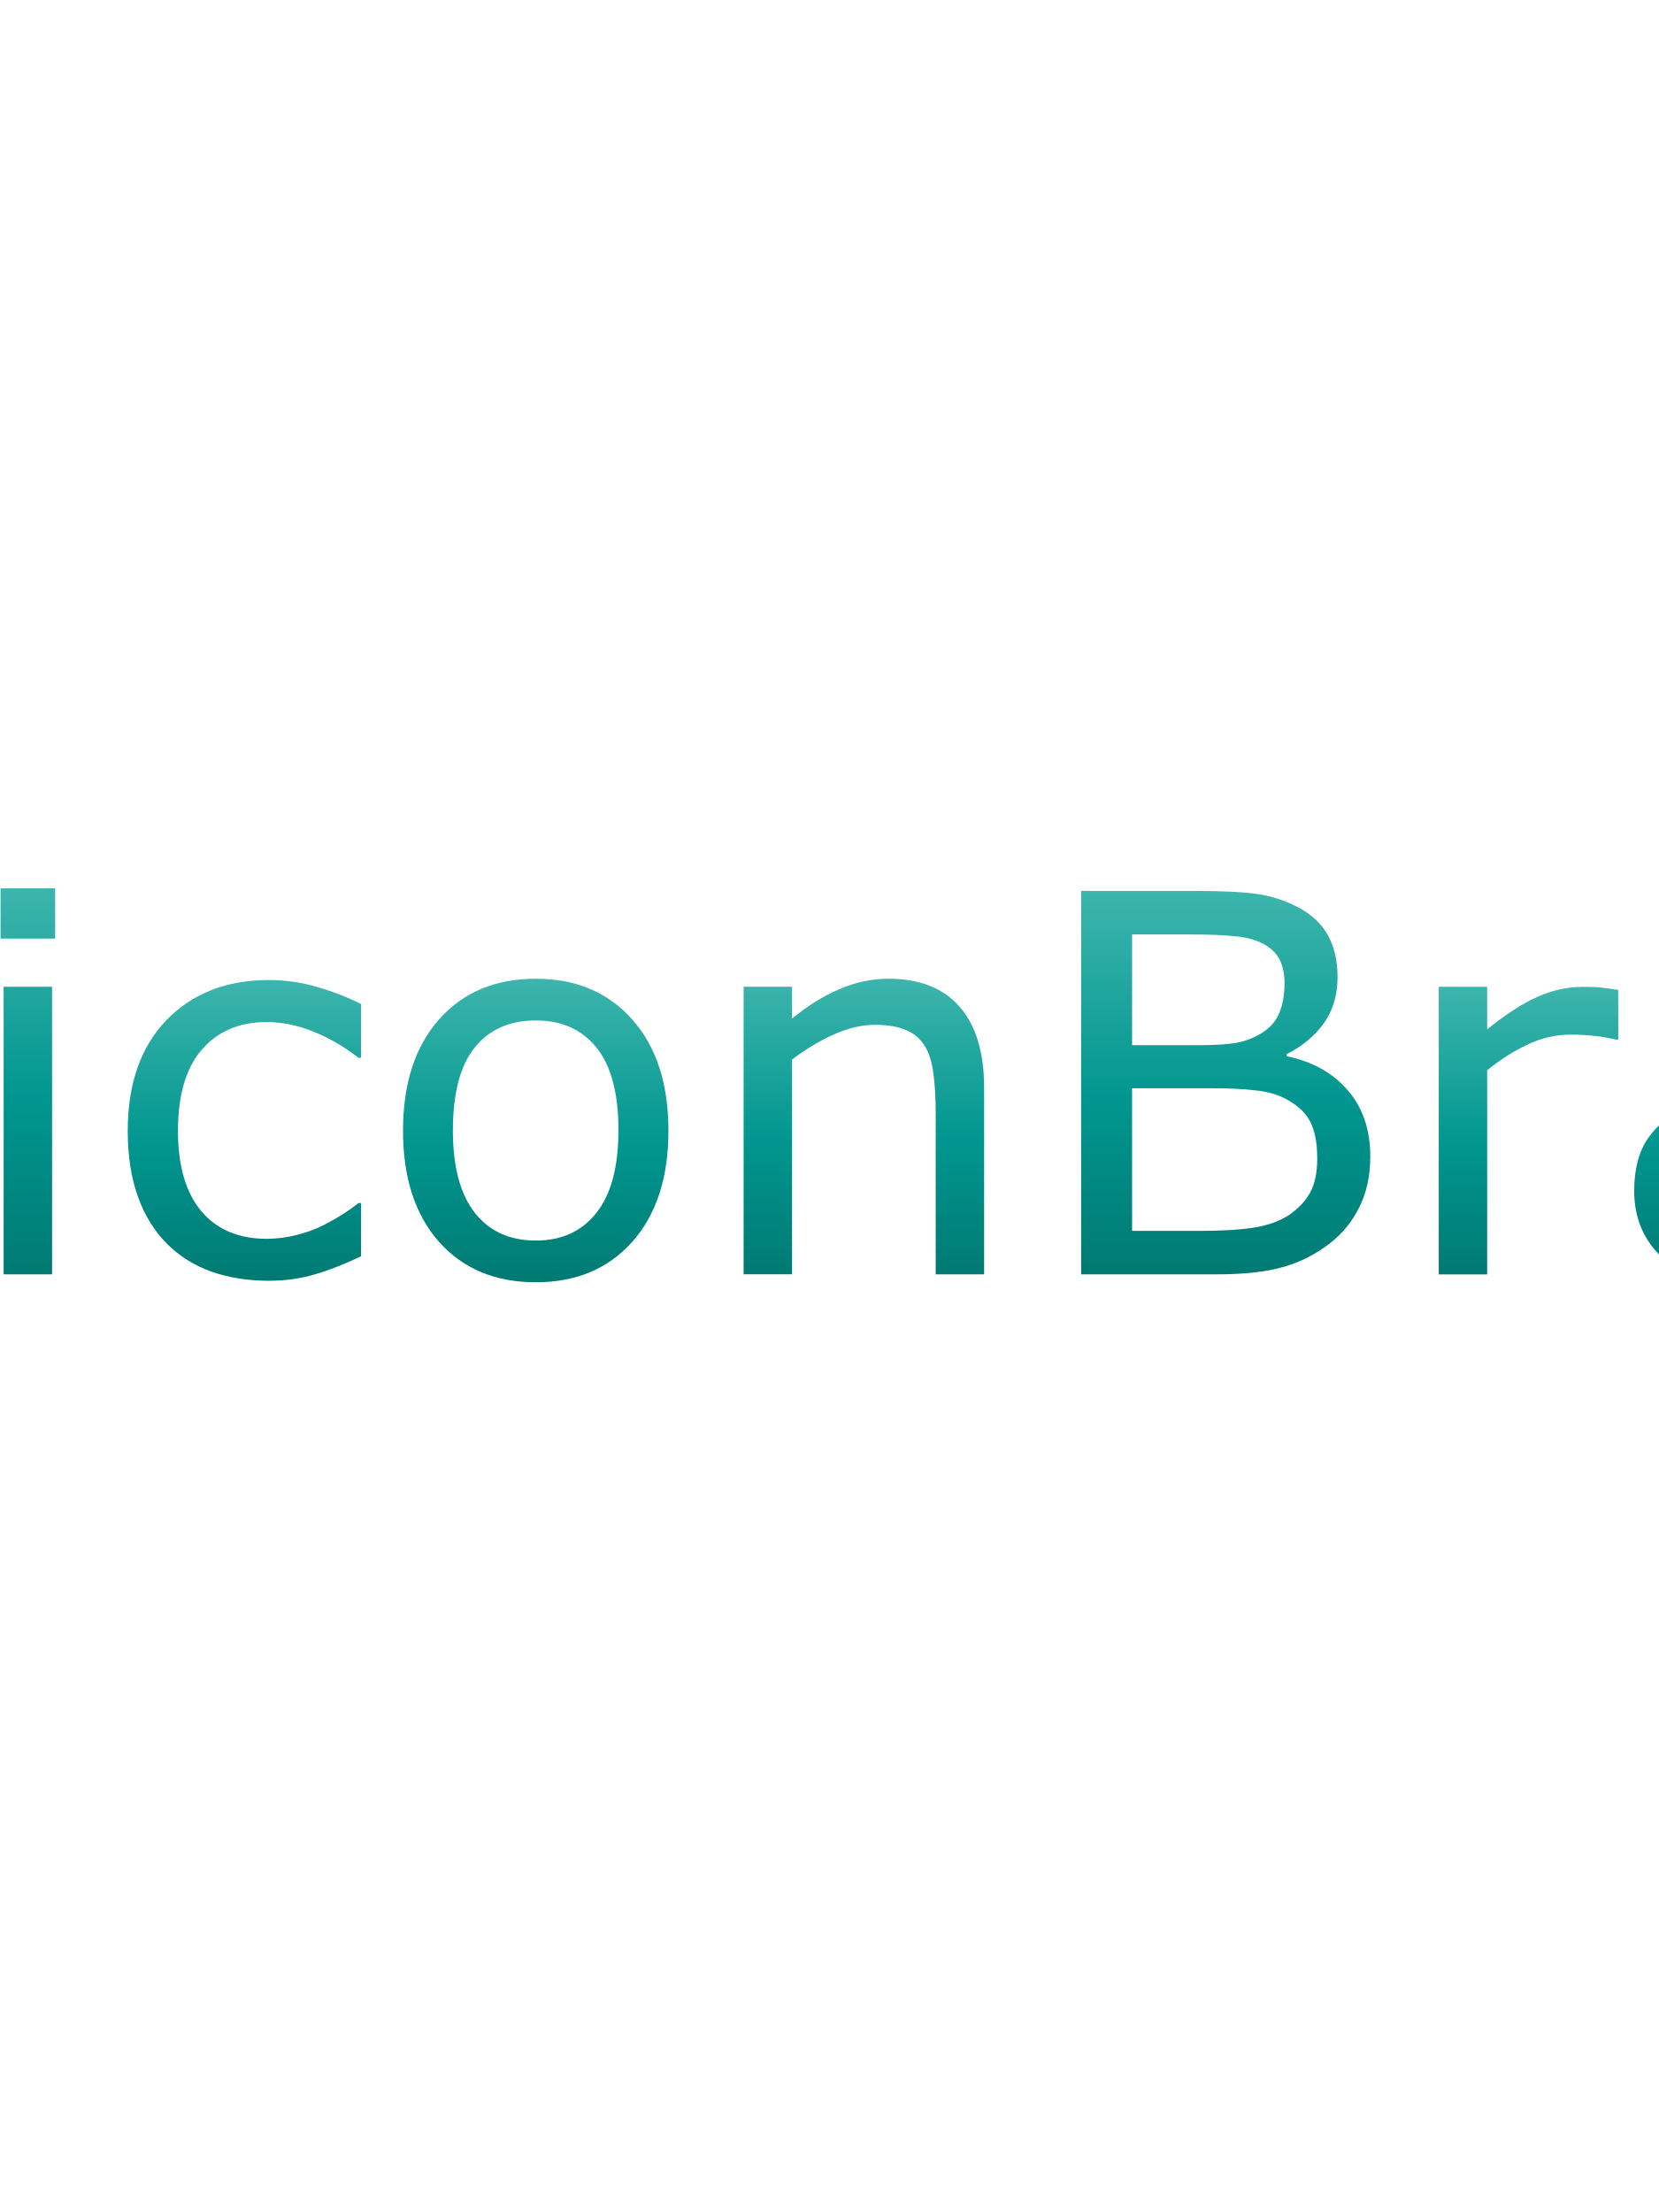
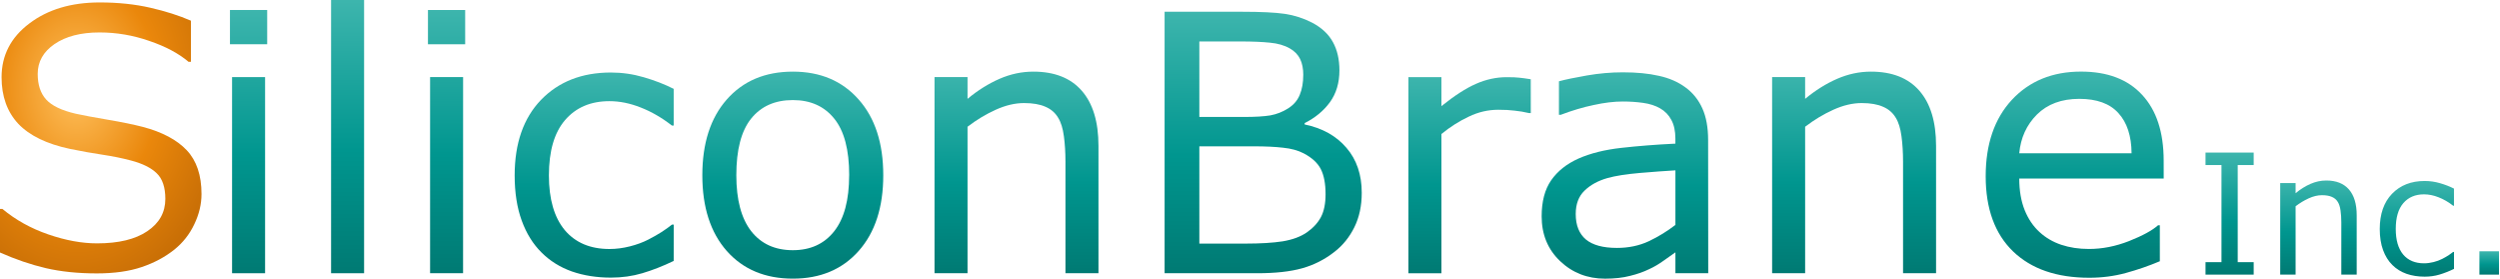
- <svg xmlns="http://www.w3.org/2000/svg" width="300mm" height="400mm" viewBox="55 370 130 30" version="1.1" id="svg8">
-   <defs id="defs2">
-     <linearGradient id="tealGrad" x1="0%" y1="0%" x2="0%" y2="100%">
-       <stop offset="0%" stop-color="#3db5ad" />
-       <stop offset="55%" stop-color="#00968f" />
-       <stop offset="100%" stop-color="#007a73" />
-     </linearGradient>
-     <radialGradient id="orangeGrad" cx="38%" cy="32%" r="75%">
-       <stop offset="0%" stop-color="#ffc15e" />
-       <stop offset="55%" stop-color="#ea870b" />
-       <stop offset="100%" stop-color="#c96f06" />
-     </radialGradient>
-     <linearGradient id="tealTextGrad" x1="0%" y1="0%" x2="0%" y2="100%">
-       <stop offset="0%" stop-color="#14a89f" />
-       <stop offset="100%" stop-color="#00867e" />
-     </linearGradient>
-   </defs>
-   <g id="layer1" transform="translate(0,103)">
-     <g id="g5969" style="fill:url(#tealGrad);fill-opacity:1;stroke:none;stroke-opacity:1" />
-     <flowRoot xml:space="preserve" id="flowRoot6396" style="font-style:normal;font-weight:normal;font-size:40px;line-height:1.25;font-family:sans-serif;letter-spacing:0px;word-spacing:0px;fill:#000000;fill-opacity:1;stroke:none">
-       <flowRegion id="flowRegion6398">
-         <rect id="rect6400" width="260" height="100" x="340" y="767.52" />
-       </flowRegion>
-       <flowPara id="flowPara6402" />
-     </flowRoot>
-     <g id="g951" transform="matrix(2.684721,0,0,2.684721,-187.4065,-300.3548)">
-       <g id="g989" transform="matrix(1.454218,0,0,1.454218,-29.54357,-88.06006)">
-         <g id="g884" transform="translate(0,-0.1870887)">
-           <g aria-label="iliconBrane" style="font-style:normal;font-weight:normal;font-size:10.583px;line-height:1.25;font-family:sans-serif;letter-spacing:0px;word-spacing:0px;fill:#000000;fill-opacity:1;stroke:none;stroke-width:0.265" id="text6394">
-             <path d="M 77.683,206.544 H 76.587 v -1.008 h 1.096 z m -0.062,6.739 h -0.972 v -5.772 h 0.972 z" style="fill:url(#tealGrad);fill-opacity:1" id="path886" />
-             <path d="m 80.535,213.283 h -0.972 v -8.041 h 0.972 z" style="fill:url(#tealGrad);fill-opacity:1" id="path888" />
-             <path d="m 83.512,206.544 h -1.096 v -1.008 h 1.096 z m -0.062,6.739 h -0.972 v -5.772 h 0.972 z" style="fill:url(#tealGrad);fill-opacity:1" id="path890" />
-             <path d="m 89.651,212.921 q -0.486,0.233 -0.925,0.362 -0.434,0.129 -0.925,0.129 -0.625,0 -1.147,-0.181 -0.522,-0.186 -0.894,-0.558 -0.377,-0.372 -0.584,-0.941 -0.207,-0.568 -0.207,-1.328 0,-1.416 0.775,-2.222 0.78,-0.806 2.057,-0.806 0.496,0 0.972,0.14 0.481,0.14 0.878,0.341 v 1.08 h -0.052 q -0.444,-0.346 -0.92,-0.532 -0.47,-0.186 -0.92,-0.186 -0.827,0 -1.307,0.558 -0.475,0.553 -0.475,1.628 0,1.044 0.465,1.607 0.47,0.558 1.318,0.558 0.295,0 0.599,-0.077 0.305,-0.077 0.548,-0.202 0.212,-0.109 0.398,-0.227 0.186,-0.124 0.295,-0.212 h 0.052 z" style="fill:url(#tealGrad);fill-opacity:1" id="path892" />
-             <path d="m 95.821,210.399 q 0,1.411 -0.723,2.227 -0.723,0.816 -1.938,0.816 -1.225,0 -1.948,-0.816 -0.718,-0.816 -0.718,-2.227 0,-1.411 0.718,-2.227 0.723,-0.822 1.948,-0.822 1.214,0 1.938,0.822 0.723,0.816 0.723,2.227 z m -1.003,0 q 0,-1.121 -0.439,-1.664 -0.439,-0.548 -1.22,-0.548 -0.791,0 -1.23,0.548 -0.434,0.543 -0.434,1.664 0,1.085 0.439,1.648 0.439,0.558 1.225,0.558 0.775,0 1.214,-0.553 0.444,-0.558 0.444,-1.654 z" style="fill:url(#tealGrad);fill-opacity:1" id="path894" />
-             <path d="m 102.157,213.283 h -0.972 v -3.287 q 0,-0.398 -0.046,-0.744 -0.046,-0.351 -0.171,-0.548 -0.129,-0.217 -0.372,-0.32 -0.243,-0.109 -0.63,-0.109 -0.398,0 -0.832,0.196 -0.434,0.196 -0.832,0.501 v 4.31 h -0.972 v -5.772 h 0.972 v 0.641 q 0.455,-0.377 0.941,-0.589 0.486,-0.212 0.997,-0.212 0.935,0 1.426,0.563 0.491,0.563 0.491,1.623 z" style="fill:url(#tealGrad);fill-opacity:1" id="path896" />
-             <path d="m 109.908,210.916 q 0,0.574 -0.217,1.013 -0.217,0.439 -0.584,0.723 -0.434,0.341 -0.956,0.486 -0.517,0.145 -1.318,0.145 h -2.729 v -7.695 h 2.279 q 0.842,0 1.261,0.062 0.419,0.062 0.801,0.258 0.424,0.222 0.615,0.574 0.191,0.346 0.191,0.832 0,0.548 -0.279,0.935 -0.279,0.382 -0.744,0.615 v 0.041 q 0.78,0.16 1.23,0.687 0.45,0.522 0.45,1.323 z m -1.721,-3.467 q 0,-0.279 -0.093,-0.47 -0.093,-0.191 -0.3,-0.31 -0.243,-0.14 -0.589,-0.171 -0.346,-0.036 -0.858,-0.036 h -1.22 v 2.222 h 1.323 q 0.481,0 0.765,-0.046 0.284,-0.052 0.527,-0.207 0.243,-0.155 0.341,-0.398 0.103,-0.248 0.103,-0.584 z m 0.656,3.509 q 0,-0.465 -0.14,-0.739 -0.14,-0.274 -0.506,-0.465 -0.248,-0.129 -0.605,-0.165 -0.351,-0.041 -0.858,-0.041 h -1.607 v 2.863 h 1.354 q 0.672,0 1.101,-0.067 0.429,-0.072 0.703,-0.258 0.289,-0.202 0.424,-0.46 0.134,-0.258 0.134,-0.667 z" style="fill:url(#tealGrad);fill-opacity:1" id="path898" />
-             <path d="m 114.885,208.57 h -0.052 q -0.217,-0.052 -0.424,-0.072 -0.202,-0.026 -0.481,-0.026 -0.45,0 -0.868,0.202 -0.419,0.196 -0.806,0.512 v 4.098 h -0.972 v -5.772 h 0.972 v 0.853 q 0.579,-0.465 1.018,-0.656 0.444,-0.196 0.904,-0.196 0.253,0 0.367,0.015 0.114,0.01 0.341,0.046 z" style="fill:url(#tealGrad);fill-opacity:1" id="path900" />
-             <path d="m 120.109,213.283 h -0.966 v -0.615 q -0.129,0.088 -0.351,0.248 -0.217,0.155 -0.424,0.248 -0.243,0.119 -0.558,0.196 -0.315,0.083 -0.739,0.083 -0.78,0 -1.323,-0.517 -0.543,-0.517 -0.543,-1.318 0,-0.656 0.279,-1.059 0.284,-0.408 0.806,-0.641 0.527,-0.233 1.266,-0.315 0.739,-0.083 1.586,-0.124 v -0.15 q 0,-0.331 -0.119,-0.548 -0.114,-0.217 -0.331,-0.341 -0.207,-0.119 -0.496,-0.16 -0.289,-0.041 -0.605,-0.041 -0.382,0 -0.853,0.103 -0.47,0.098 -0.972,0.289 h -0.052 v -0.987 q 0.284,-0.077 0.822,-0.171 0.537,-0.093 1.059,-0.093 0.61,0 1.059,0.103 0.455,0.098 0.785,0.341 0.326,0.238 0.496,0.615 0.171,0.377 0.171,0.935 z m -0.966,-1.421 v -1.607 q -0.444,0.026 -1.049,0.077 -0.599,0.052 -0.951,0.15 -0.419,0.119 -0.677,0.372 -0.258,0.248 -0.258,0.687 0,0.496 0.3,0.749 0.3,0.248 0.915,0.248 0.512,0 0.935,-0.196 0.424,-0.202 0.785,-0.481 z" style="fill:url(#tealGrad);fill-opacity:1" id="path902" />
-             <path d="m 126.817,213.283 h -0.972 v -3.287 q 0,-0.398 -0.046,-0.744 -0.046,-0.351 -0.171,-0.548 -0.129,-0.217 -0.372,-0.32 -0.243,-0.109 -0.63,-0.109 -0.398,0 -0.832,0.196 -0.434,0.196 -0.832,0.501 v 4.31 h -0.972 v -5.772 h 0.972 v 0.641 q 0.455,-0.377 0.941,-0.589 0.486,-0.212 0.997,-0.212 0.935,0 1.426,0.563 0.491,0.563 0.491,1.623 z" style="fill:url(#tealGrad);fill-opacity:1" id="path904" />
-             <path d="m 133.519,210.497 h -4.253 q 0,0.532 0.16,0.93 0.16,0.393 0.439,0.646 0.269,0.248 0.636,0.372 0.372,0.124 0.816,0.124 0.589,0 1.183,-0.233 0.599,-0.238 0.853,-0.465 h 0.052 v 1.059 q -0.491,0.207 -1.003,0.346 -0.512,0.14 -1.075,0.14 -1.437,0 -2.243,-0.775 -0.806,-0.78 -0.806,-2.212 0,-1.416 0.77,-2.248 0.775,-0.832 2.036,-0.832 1.168,0 1.798,0.682 0.636,0.682 0.636,1.938 z m -0.946,-0.744 q -0.005,-0.765 -0.388,-1.183 -0.377,-0.419 -1.152,-0.419 -0.78,0 -1.245,0.46 -0.46,0.46 -0.522,1.142 z" style="fill:url(#tealGrad);fill-opacity:1" id="path906" />
-           </g>
-           <g aria-label="S" style="font-style:normal;font-weight:normal;font-size:10.583px;line-height:1.25;font-family:sans-serif;letter-spacing:0px;word-spacing:0px;fill:url(#orangeGrad);fill-opacity:1;stroke:none;stroke-width:0.265" id="text6412">
-             <path d="m 75.749,210.952 q 0,0.45 -0.212,0.889 -0.207,0.439 -0.584,0.744 -0.413,0.331 -0.966,0.517 -0.548,0.186 -1.323,0.186 -0.832,0 -1.499,-0.155 -0.661,-0.155 -1.349,-0.46 v -1.282 h 0.072 q 0.584,0.486 1.349,0.749 0.765,0.264 1.437,0.264 0.951,0 1.478,-0.357 0.532,-0.357 0.532,-0.951 0,-0.512 -0.253,-0.754 -0.248,-0.243 -0.76,-0.377 -0.388,-0.103 -0.842,-0.171 -0.45,-0.067 -0.956,-0.171 -1.023,-0.217 -1.519,-0.739 -0.491,-0.527 -0.491,-1.369 0,-0.966 0.816,-1.581 0.816,-0.62 2.072,-0.62 0.811,0 1.488,0.155 0.677,0.155 1.199,0.382 v 1.209 h -0.072 q -0.439,-0.372 -1.158,-0.615 -0.713,-0.248 -1.462,-0.248 -0.822,0 -1.323,0.341 -0.496,0.341 -0.496,0.878 0,0.481 0.248,0.754 0.248,0.274 0.873,0.419 0.331,0.072 0.941,0.176 0.61,0.103 1.034,0.212 0.858,0.227 1.292,0.687 0.434,0.46 0.434,1.287 z" style="fill:url(#orangeGrad);fill-opacity:1;stroke-width:0.265" id="path909" />
-           </g>
-           <g aria-label="Inc." style="font-style:normal;font-weight:normal;font-size:10.583px;line-height:1.25;font-family:sans-serif;letter-spacing:0px;word-spacing:0px;fill:#000000;fill-opacity:1;stroke:none;stroke-width:0.265" id="text6394-4">
-             <path d="m 136.524,213.326 h -1.418 v -0.367 h 0.47 v -2.858 h -0.47 v -0.367 h 1.418 v 0.367 h -0.47 v 2.858 h 0.47 z" style="font-size:4.939px;fill:url(#tealGrad);fill-opacity:1;stroke-width:0.265" id="path912" />
-             <path d="m 139.558,213.326 h -0.453 v -1.534 q 0,-0.186 -0.022,-0.347 -0.022,-0.164 -0.08,-0.256 -0.06,-0.101 -0.174,-0.15 -0.113,-0.051 -0.294,-0.051 -0.186,0 -0.388,0.092 -0.203,0.092 -0.388,0.234 v 2.011 h -0.453 v -2.694 h 0.453 v 0.299 q 0.212,-0.176 0.439,-0.275 0.227,-0.099 0.465,-0.099 0.436,0 0.666,0.263 0.229,0.263 0.229,0.757 z" style="font-size:4.939px;fill:url(#tealGrad);fill-opacity:1;stroke-width:0.265" id="path914" />
-             <path d="m 142.423,213.157 q -0.227,0.109 -0.432,0.169 -0.203,0.06 -0.432,0.06 -0.292,0 -0.535,-0.084 -0.244,-0.087 -0.417,-0.26 -0.176,-0.174 -0.273,-0.439 -0.097,-0.265 -0.097,-0.62 0,-0.661 0.362,-1.037 0.364,-0.376 0.96,-0.376 0.232,0 0.453,0.065 0.224,0.065 0.41,0.159 v 0.504 h -0.024 q -0.207,-0.162 -0.429,-0.248 -0.219,-0.087 -0.429,-0.087 -0.386,0 -0.61,0.26 -0.222,0.258 -0.222,0.76 0,0.487 0.217,0.75 0.219,0.26 0.615,0.26 0.137,0 0.28,-0.036 0.142,-0.036 0.256,-0.094 0.099,-0.051 0.186,-0.106 0.087,-0.058 0.137,-0.099 h 0.024 z" style="font-size:4.939px;fill:url(#tealGrad);fill-opacity:1;stroke-width:0.265" id="path916" />
-             <path d="m 143.746,213.326 h -0.576 v -0.687 h 0.576 z" style="font-size:4.939px;fill:url(#tealGrad);fill-opacity:1;stroke-width:0.265" id="path918" />
-           </g>
-         </g>
-       </g>
+ <svg xmlns="http://www.w3.org/2000/svg" id="svg8" version="1.1" viewBox="0 0 73.574 8.201" height="8.201mm" width="73.574mm">
+   <defs id="defs2" />
+   <linearGradient id="tealGrad" x1="0%" y1="0%" x2="0%" y2="100%">
+     <stop offset="0%" stop-color="#3db5ad" />
+     <stop offset="55%" stop-color="#00968f" />
+     <stop offset="100%" stop-color="#007a73" />
+   </linearGradient>
+   <radialGradient id="orangeGrad" cx="38%" cy="32%" r="75%">
+     <stop offset="0%" stop-color="#ffc15e" />
+     <stop offset="55%" stop-color="#ea870b" />
+     <stop offset="100%" stop-color="#c96f06" />
+   </radialGradient>
+   <g transform="translate(-72.72651,-205.374)" id="layer1">
+     <g style="fill:url(#tealGrad);fill-opacity:1;stroke:none;stroke-opacity:1" id="g5969" />
+     <g id="text6394" style="font-style:normal;font-weight:normal;font-size:10.583px;line-height:1.25;font-family:sans-serif;letter-spacing:0px;word-spacing:0px;fill:#000000;fill-opacity:1;stroke:none;stroke-width:0.265" aria-label="iliconBrane ">
+       <path id="path1347" style="fill:url(#tealGrad);fill-opacity:1;stroke-width:0.265" d="m 80.593,206.676 h -1.096 v -1.008 h 1.096 z m -0.062,6.739 h -0.972 v -5.772 h 0.972 z" />
+       <path id="path1349" style="fill:url(#tealGrad);fill-opacity:1;stroke-width:0.265" d="m 83.446,213.415 h -0.972 v -8.041 h 0.972 z" />
+       <path id="path1351" style="fill:url(#tealGrad);fill-opacity:1;stroke-width:0.265" d="m 86.422,206.676 h -1.096 v -1.008 h 1.096 z m -0.062,6.739 H 85.389 v -5.772 h 0.972 z" />
+       <path id="path1353" style="fill:url(#tealGrad);fill-opacity:1;stroke-width:0.265" d="m 92.561,213.053 q -0.486,0.233 -0.925,0.362 -0.434,0.129 -0.925,0.129 -0.625,0 -1.147,-0.181 -0.522,-0.186 -0.894,-0.558 -0.377,-0.372 -0.584,-0.941 -0.207,-0.568 -0.207,-1.328 0,-1.416 0.775,-2.222 0.78,-0.806 2.057,-0.806 0.496,0 0.972,0.14 0.481,0.14 0.878,0.341 v 1.08 h -0.052 q -0.444,-0.346 -0.92,-0.532 -0.47,-0.186 -0.92,-0.186 -0.827,0 -1.307,0.558 -0.475,0.553 -0.475,1.628 0,1.044 0.465,1.607 0.47,0.558 1.318,0.558 0.295,0 0.599,-0.077 0.305,-0.077 0.548,-0.202 0.212,-0.109 0.398,-0.227 0.186,-0.124 0.295,-0.212 h 0.052 z" />
+       <path id="path1355" style="fill:url(#tealGrad);fill-opacity:1;stroke-width:0.265" d="m 98.731,210.531 q 0,1.411 -0.723,2.227 -0.723,0.816 -1.938,0.816 -1.225,0 -1.948,-0.816 -0.718,-0.816 -0.718,-2.227 0,-1.411 0.718,-2.227 0.723,-0.822 1.948,-0.822 1.214,0 1.938,0.822 0.723,0.816 0.723,2.227 z m -1.003,0 q 0,-1.121 -0.439,-1.664 -0.439,-0.548 -1.22,-0.548 -0.791,0 -1.23,0.548 -0.434,0.543 -0.434,1.664 0,1.085 0.439,1.648 0.439,0.558 1.225,0.558 0.775,0 1.214,-0.553 0.444,-0.558 0.444,-1.654 z" />
+       <path id="path1357" style="fill:url(#tealGrad);fill-opacity:1;stroke-width:0.265" d="m 105.067,213.415 h -0.972 v -3.287 q 0,-0.398 -0.046,-0.744 -0.046,-0.351 -0.171,-0.548 -0.129,-0.217 -0.372,-0.32 -0.243,-0.109 -0.63,-0.109 -0.398,0 -0.832,0.196 -0.434,0.196 -0.832,0.501 v 4.31 h -0.972 v -5.772 h 0.972 v 0.641 q 0.455,-0.377 0.941,-0.589 0.486,-0.212 0.997,-0.212 0.935,0 1.426,0.563 0.491,0.563 0.491,1.623 z" />
+       <path id="path1359" style="fill:url(#tealGrad);fill-opacity:1;stroke-width:0.265" d="m 112.818,211.048 q 0,0.574 -0.217,1.013 -0.217,0.439 -0.584,0.723 -0.434,0.341 -0.956,0.486 -0.517,0.145 -1.318,0.145 h -2.729 v -7.695 h 2.279 q 0.842,0 1.261,0.062 0.419,0.062 0.801,0.258 0.424,0.222 0.615,0.574 0.191,0.346 0.191,0.832 0,0.548 -0.279,0.935 -0.279,0.382 -0.744,0.615 v 0.041 q 0.78,0.16 1.23,0.687 0.45,0.522 0.45,1.323 z m -1.721,-3.467 q 0,-0.279 -0.093,-0.47 -0.093,-0.191 -0.3,-0.31 -0.243,-0.14 -0.589,-0.171 -0.346,-0.036 -0.858,-0.036 h -1.22 v 2.222 h 1.323 q 0.481,0 0.765,-0.046 0.284,-0.052 0.527,-0.207 0.243,-0.155 0.341,-0.398 0.103,-0.248 0.103,-0.584 z m 0.656,3.509 q 0,-0.465 -0.14,-0.739 -0.14,-0.274 -0.506,-0.465 -0.248,-0.129 -0.605,-0.165 -0.351,-0.041 -0.858,-0.041 h -1.607 v 2.863 h 1.354 q 0.672,0 1.101,-0.067 0.429,-0.072 0.703,-0.258 0.289,-0.202 0.424,-0.46 0.134,-0.258 0.134,-0.667 z" />
+       <path id="path1361" style="fill:url(#tealGrad);fill-opacity:1;stroke-width:0.265" d="m 117.795,208.702 h -0.052 q -0.217,-0.052 -0.424,-0.072 -0.202,-0.026 -0.481,-0.026 -0.45,0 -0.868,0.202 -0.419,0.196 -0.806,0.512 v 4.098 h -0.972 v -5.772 h 0.972 v 0.853 q 0.579,-0.465 1.018,-0.656 0.444,-0.196 0.904,-0.196 0.253,0 0.367,0.015 0.114,0.01 0.341,0.046 z" />
+       <path id="path1363" style="fill:url(#tealGrad);fill-opacity:1;stroke-width:0.265" d="m 123.019,213.415 h -0.966 v -0.615 q -0.129,0.088 -0.351,0.248 -0.217,0.155 -0.424,0.248 -0.243,0.119 -0.558,0.196 -0.315,0.083 -0.739,0.083 -0.78,0 -1.323,-0.517 -0.543,-0.517 -0.543,-1.318 0,-0.656 0.279,-1.059 0.284,-0.408 0.806,-0.641 0.527,-0.233 1.266,-0.315 0.739,-0.083 1.586,-0.124 v -0.15 q 0,-0.331 -0.119,-0.548 -0.114,-0.217 -0.331,-0.341 -0.207,-0.119 -0.496,-0.16 -0.289,-0.041 -0.605,-0.041 -0.382,0 -0.853,0.103 -0.47,0.098 -0.972,0.289 h -0.052 v -0.987 q 0.284,-0.077 0.822,-0.171 0.537,-0.093 1.059,-0.093 0.61,0 1.059,0.103 0.455,0.098 0.785,0.341 0.326,0.238 0.496,0.615 0.171,0.377 0.171,0.935 z m -0.966,-1.421 v -1.607 q -0.444,0.026 -1.049,0.077 -0.599,0.052 -0.951,0.15 -0.419,0.119 -0.677,0.372 -0.258,0.248 -0.258,0.687 0,0.496 0.3,0.749 0.3,0.248 0.915,0.248 0.512,0 0.935,-0.196 0.424,-0.202 0.785,-0.481 z" />
+       <path id="path1365" style="fill:url(#tealGrad);fill-opacity:1;stroke-width:0.265" d="m 129.727,213.415 h -0.972 v -3.287 q 0,-0.398 -0.046,-0.744 -0.046,-0.351 -0.171,-0.548 -0.129,-0.217 -0.372,-0.32 -0.243,-0.109 -0.63,-0.109 -0.398,0 -0.832,0.196 -0.434,0.196 -0.832,0.501 v 4.31 h -0.972 v -5.772 h 0.972 v 0.641 q 0.455,-0.377 0.941,-0.589 0.486,-0.212 0.997,-0.212 0.935,0 1.426,0.563 0.491,0.563 0.491,1.623 z" />
+       <path id="path1367" style="fill:url(#tealGrad);fill-opacity:1;stroke-width:0.265" d="m 136.429,210.629 h -4.253 q 0,0.532 0.16,0.93 0.16,0.393 0.439,0.646 0.269,0.248 0.636,0.372 0.372,0.124 0.816,0.124 0.589,0 1.183,-0.233 0.599,-0.238 0.853,-0.465 h 0.052 v 1.059 q -0.491,0.207 -1.003,0.346 -0.512,0.14 -1.075,0.14 -1.437,0 -2.243,-0.775 -0.806,-0.78 -0.806,-2.212 0,-1.416 0.77,-2.248 0.775,-0.832 2.036,-0.832 1.168,0 1.798,0.682 0.636,0.682 0.636,1.938 z m -0.946,-0.744 q -0.005,-0.765 -0.388,-1.183 -0.377,-0.419 -1.152,-0.419 -0.78,0 -1.245,0.46 -0.46,0.46 -0.522,1.142 z" />
+     </g>
+     <g id="flowRoot6396" style="font-style:normal;font-weight:normal;font-size:40px;line-height:1.25;font-family:sans-serif;letter-spacing:0px;word-spacing:0px;fill:#000000;fill-opacity:1;stroke:none" />
+     <g id="text6412" style="font-style:normal;font-weight:normal;font-size:10.583px;line-height:1.25;font-family:sans-serif;letter-spacing:0px;word-spacing:0px;fill:url(#orangeGrad);fill-opacity:1;stroke:none;stroke-width:0.265" aria-label="S">
+       <path id="path1371" style="fill:url(#orangeGrad);fill-opacity:1;stroke-width:0.265" d="m 78.659,211.084 q 0,0.45 -0.212,0.889 -0.207,0.439 -0.584,0.744 -0.413,0.331 -0.966,0.517 -0.548,0.186 -1.323,0.186 -0.832,0 -1.499,-0.155 -0.661,-0.155 -1.349,-0.46 v -1.282 h 0.072 q 0.584,0.486 1.349,0.749 0.765,0.264 1.437,0.264 0.951,0 1.478,-0.357 0.532,-0.357 0.532,-0.951 0,-0.512 -0.253,-0.754 -0.248,-0.243 -0.76,-0.377 -0.388,-0.103 -0.842,-0.171 -0.45,-0.067 -0.956,-0.171 -1.023,-0.217 -1.519,-0.739 -0.491,-0.527 -0.491,-1.369 0,-0.966 0.816,-1.581 0.816,-0.62 2.072,-0.62 0.811,0 1.488,0.155 0.677,0.155 1.199,0.382 v 1.209 h -0.072 q -0.439,-0.372 -1.158,-0.615 -0.713,-0.248 -1.462,-0.248 -0.822,0 -1.323,0.341 -0.496,0.341 -0.496,0.878 0,0.481 0.248,0.754 0.248,0.274 0.873,0.419 0.331,0.072 0.941,0.176 0.61,0.103 1.034,0.212 0.858,0.227 1.292,0.687 0.434,0.46 0.434,1.287 z" />
+     </g>
+     <g id="text4089" style="font-style:normal;font-weight:normal;font-size:10.583px;line-height:1.25;font-family:sans-serif;letter-spacing:0px;word-spacing:0px;fill:#000000;fill-opacity:1;stroke:none;stroke-width:0.265" aria-label=" " />
+     <g id="text1341" style="font-style:normal;font-weight:normal;font-size:4.939px;line-height:1.25;font-family:sans-serif;letter-spacing:0px;word-spacing:0px;fill:url(#tealGrad);fill-opacity:1;stroke:none;stroke-width:0.265" aria-label="Inc.">
+       <path id="path1375" style="font-size:4.939px" d="m 139.078,213.456 h -1.418 v -0.367 h 0.47 v -2.858 h -0.47 v -0.367 h 1.418 v 0.367 h -0.47 v 2.858 h 0.47 z" />
+       <path id="path1377" style="font-size:4.939px" d="m 142.111,213.456 h -0.453 v -1.534 q 0,-0.186 -0.022,-0.347 -0.022,-0.164 -0.08,-0.256 -0.06,-0.101 -0.174,-0.15 -0.113,-0.051 -0.294,-0.051 -0.186,0 -0.388,0.092 -0.203,0.092 -0.388,0.234 v 2.011 h -0.453 v -2.694 h 0.453 v 0.299 q 0.212,-0.176 0.439,-0.275 0.227,-0.099 0.465,-0.099 0.436,0 0.666,0.263 0.229,0.263 0.229,0.757 z" />
+       <path id="path1379" style="font-size:4.939px" d="m 144.976,213.287 q -0.227,0.109 -0.432,0.169 -0.203,0.06 -0.432,0.06 -0.292,0 -0.535,-0.084 -0.244,-0.087 -0.417,-0.26 -0.176,-0.174 -0.273,-0.439 -0.097,-0.265 -0.097,-0.62 0,-0.661 0.362,-1.037 0.364,-0.376 0.96,-0.376 0.232,0 0.453,0.065 0.224,0.065 0.41,0.159 v 0.504 h -0.024 q -0.207,-0.162 -0.429,-0.248 -0.219,-0.087 -0.429,-0.087 -0.386,0 -0.61,0.26 -0.222,0.258 -0.222,0.76 0,0.487 0.217,0.75 0.219,0.26 0.615,0.26 0.137,0 0.28,-0.036 0.142,-0.036 0.256,-0.094 0.099,-0.051 0.186,-0.106 0.087,-0.058 0.137,-0.099 h 0.024 z" />
+       <path id="path1381" style="font-size:4.939px;fill:url(#tealGrad);fill-opacity:1;stroke-width:0.265" d="m 146.3,213.456 h -0.576 v -0.687 h 0.576 z" />
    </g>
  </g>
</svg>
